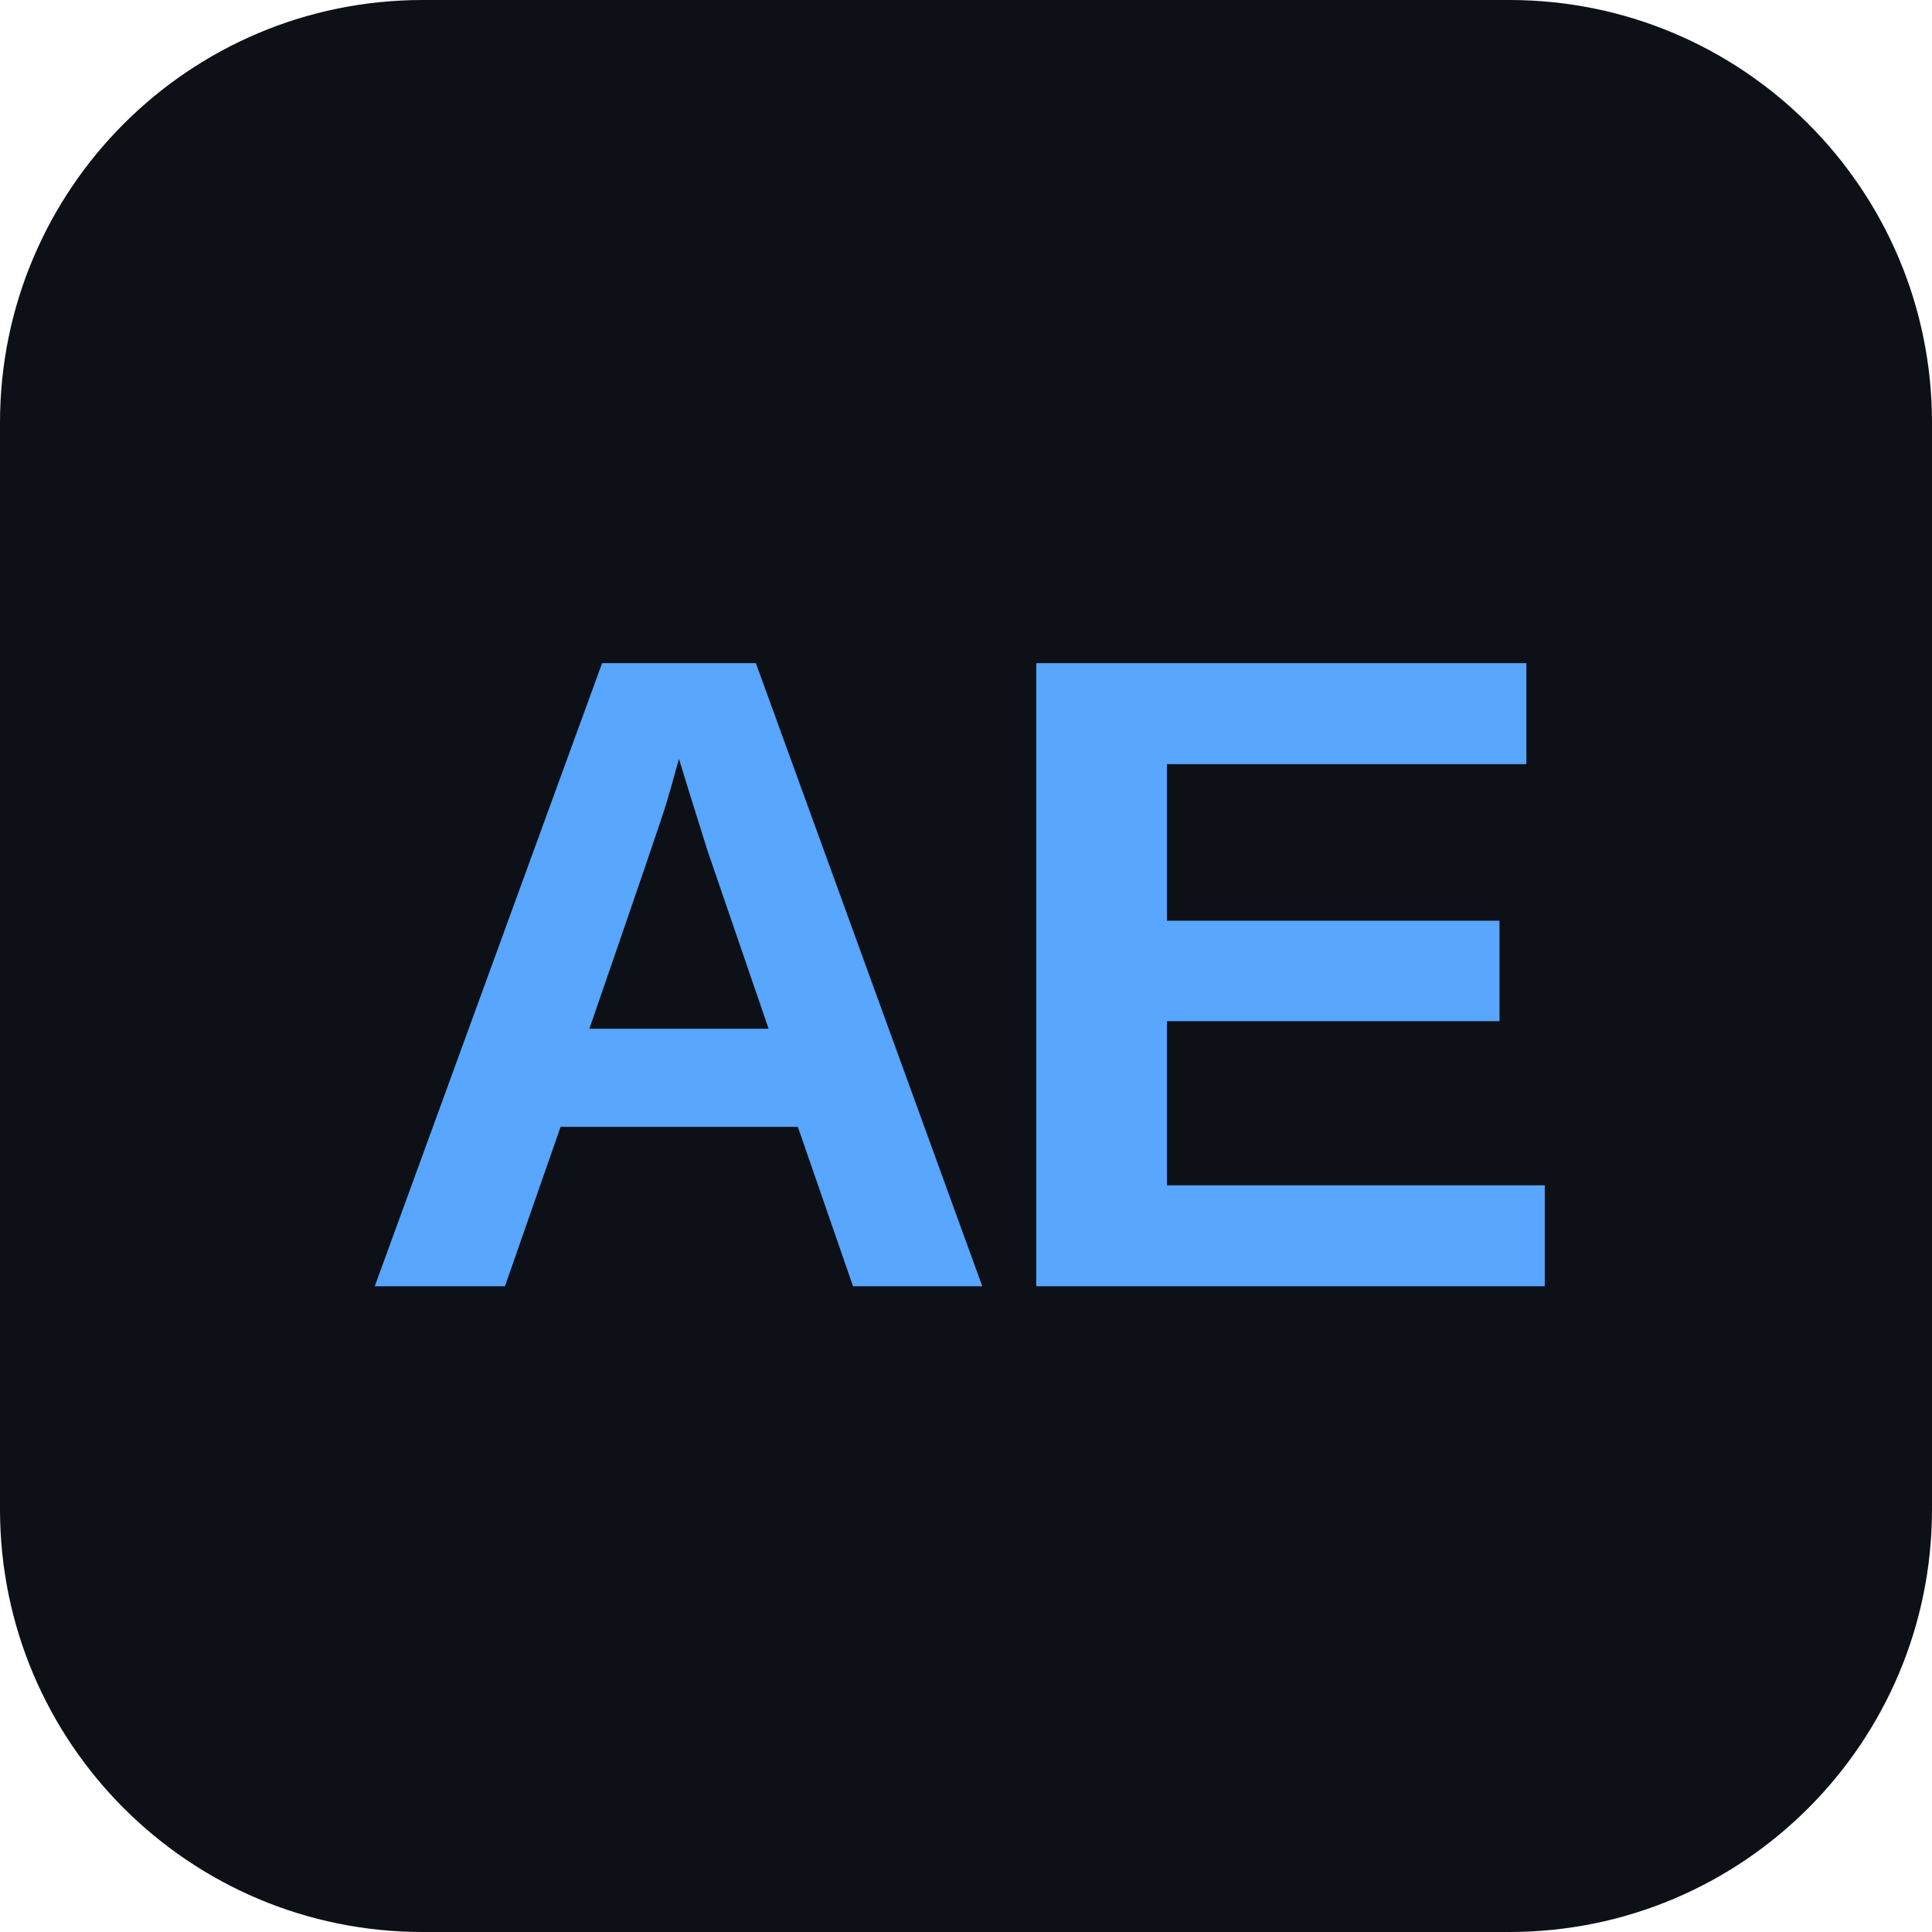
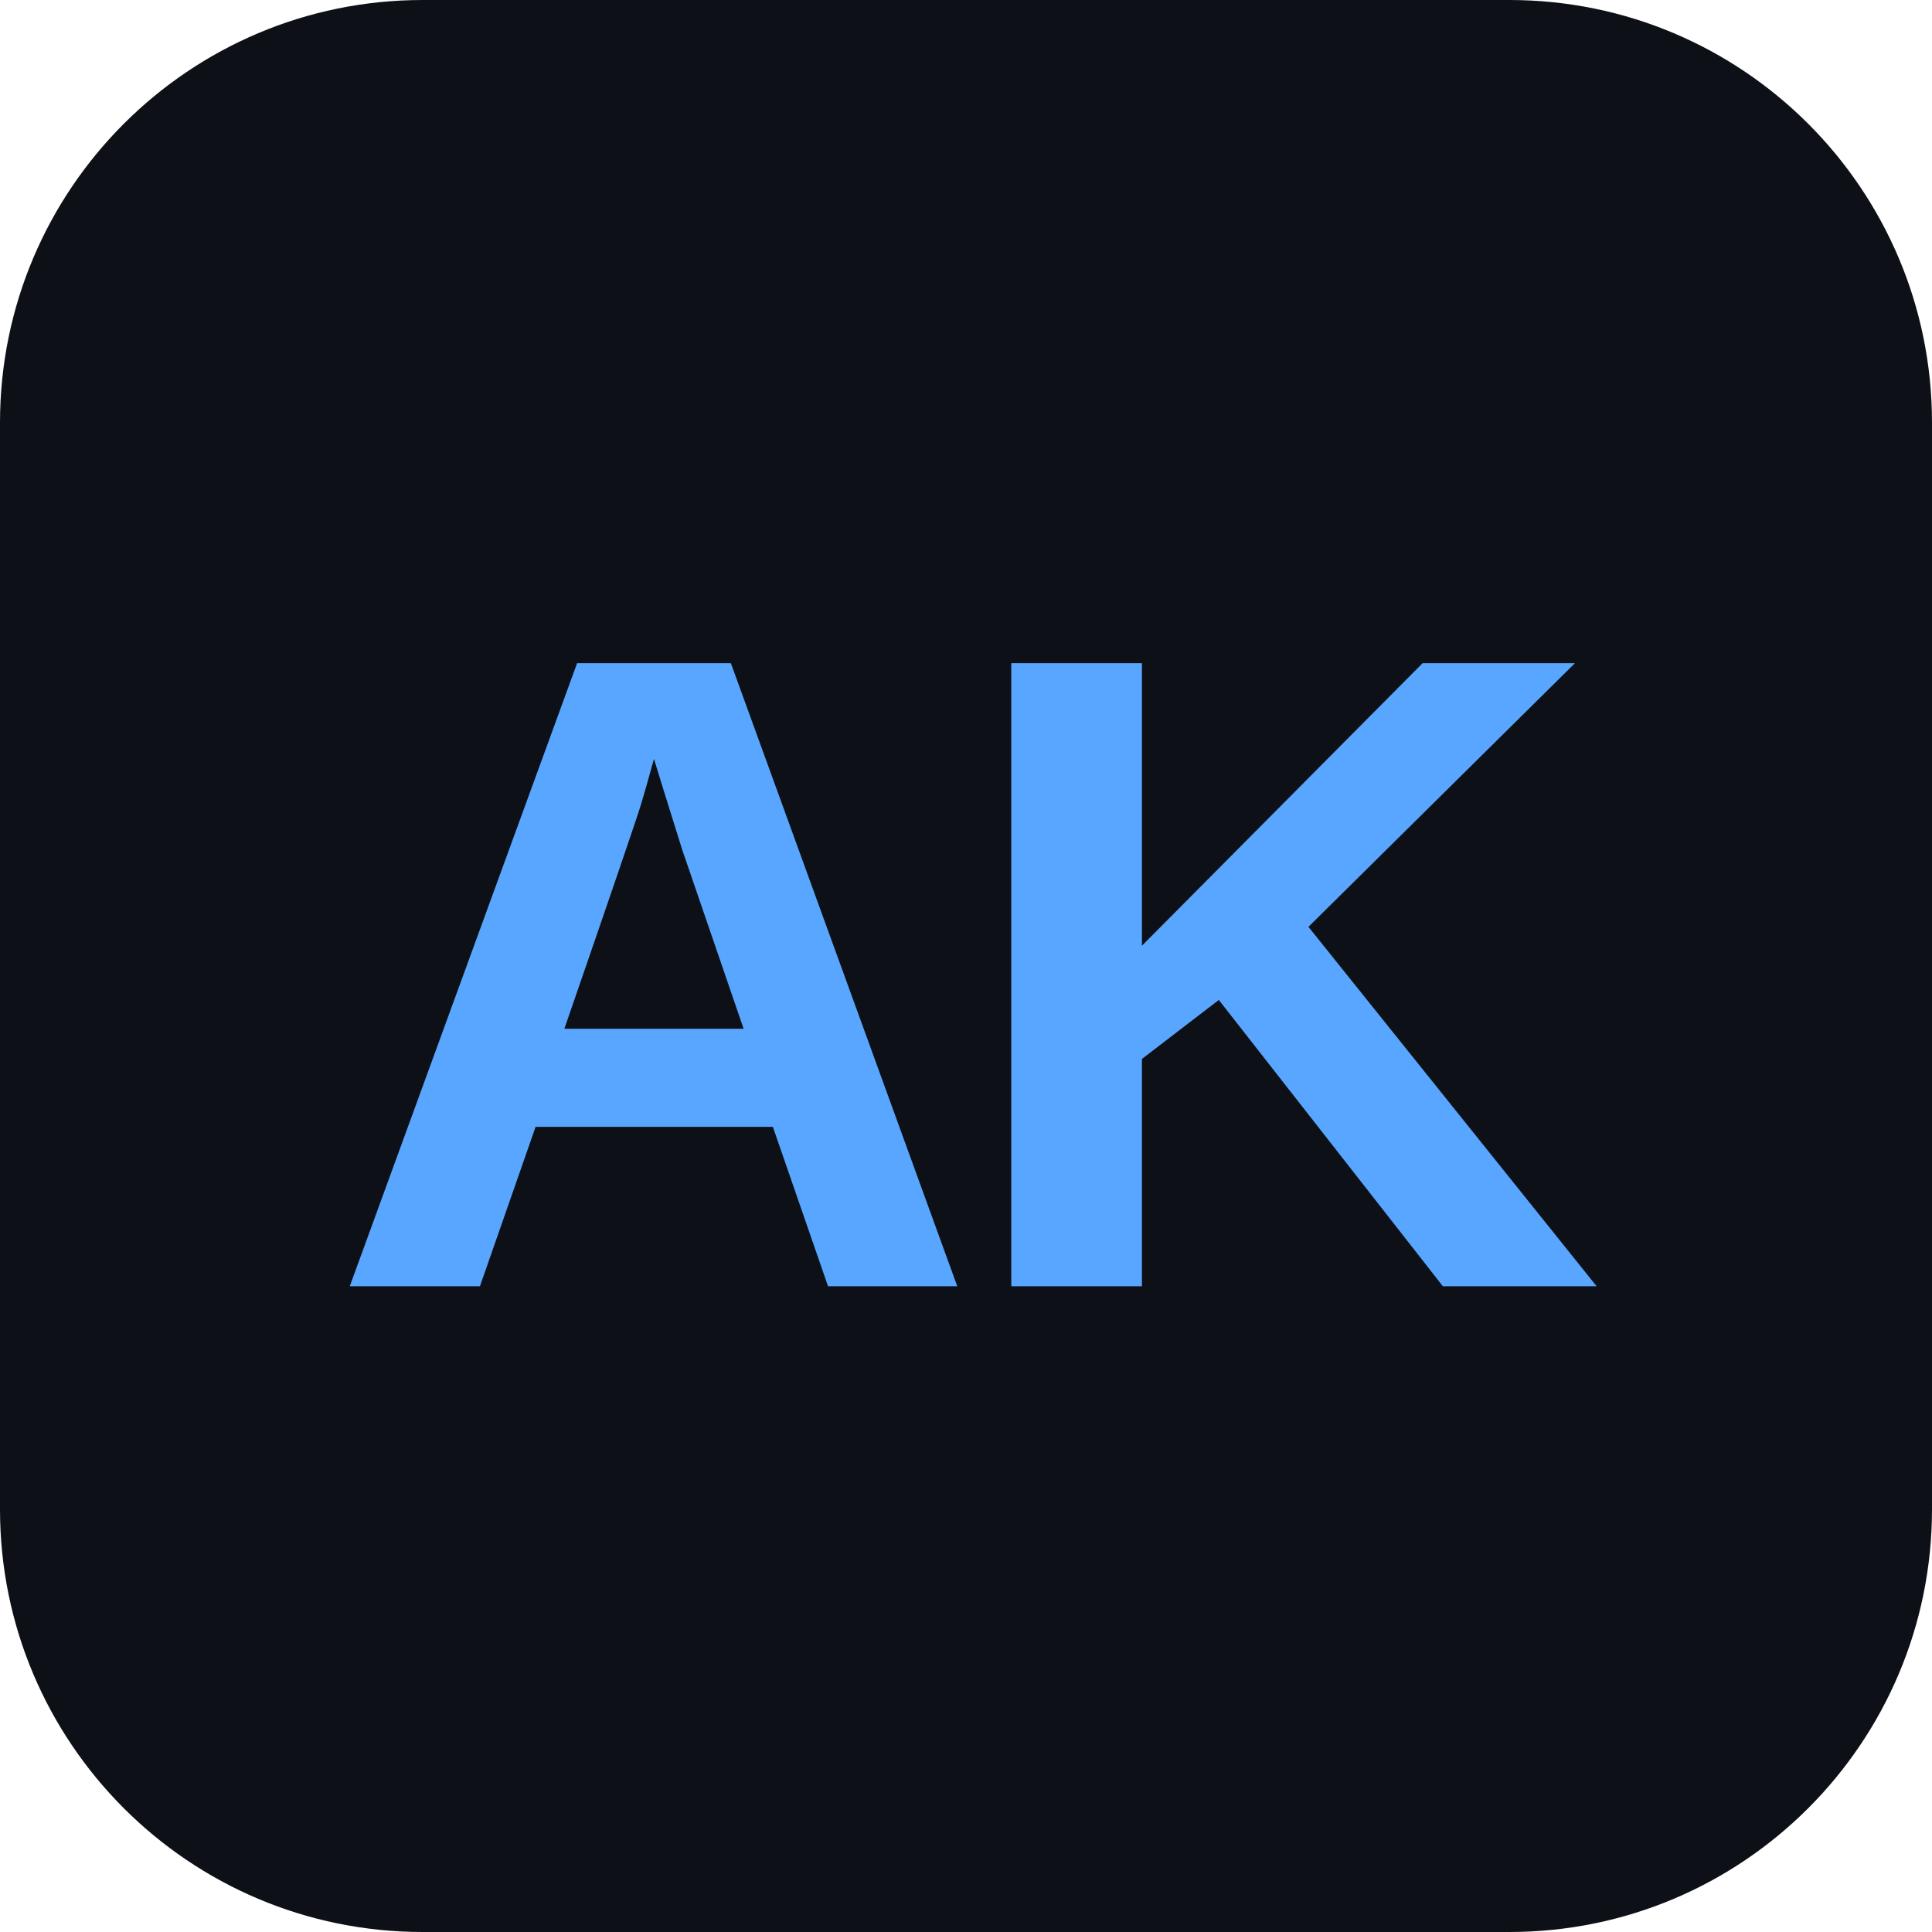
<svg xmlns="http://www.w3.org/2000/svg" viewBox="0 0 64 64" width="64" height="64">
  <rect width="64" height="64" rx="14" fill="#0d1117" />
-   <text x="50%" y="50%" dy=".07em" text-anchor="middle" dominant-baseline="middle" font-family="'Helvetica Neue', Arial, sans-serif" font-size="30" font-weight="800" letter-spacing="-1" fill="#58a6ff">AE</text>
+   <text x="50%" y="50%" dy=".07em" text-anchor="middle" dominant-baseline="middle" font-family="'Helvetica Neue', Arial, sans-serif" font-size="30" font-weight="800" letter-spacing="-1" fill="#58a6ff">AK</text>
</svg>
